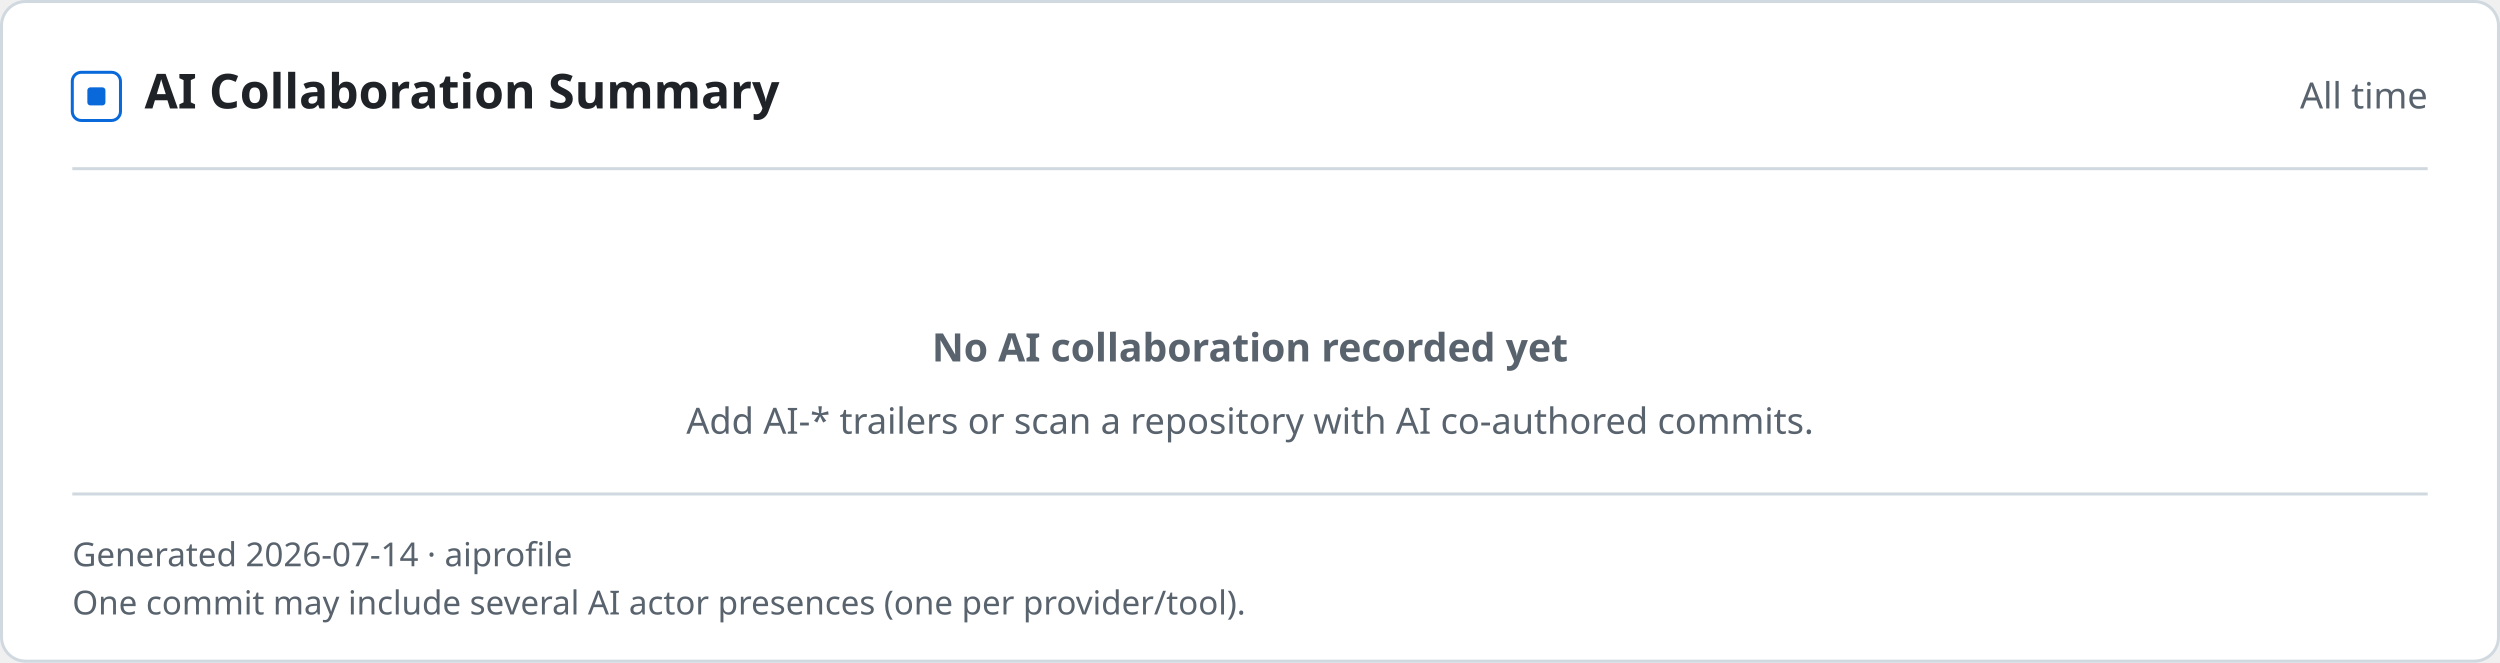
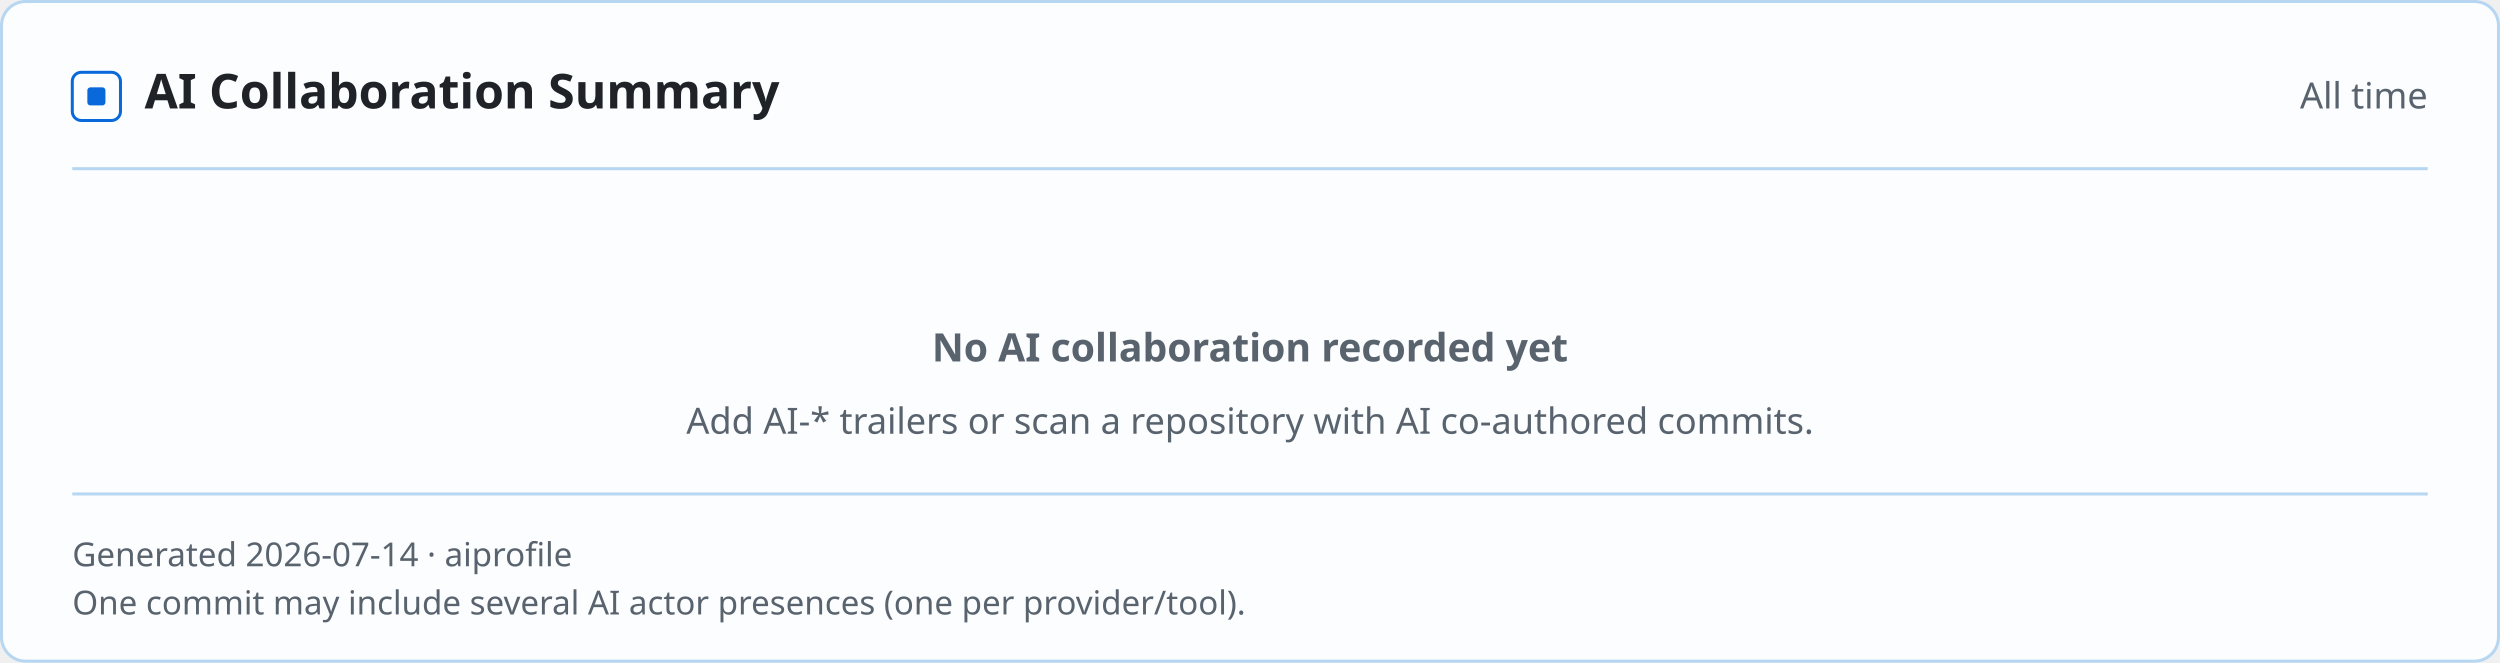
<svg xmlns="http://www.w3.org/2000/svg" width="830" height="220" viewBox="0 0 830 220" role="img" aria-labelledby="aiprofileSummaryTitle aiprofileSummaryDesc">
-   <rect x="0.5" y="0.5" width="829" height="219" rx="8" fill="#ffffff" stroke="#d1d9e0" stroke-width="1" />
-   <rect x="24" y="24" width="16" height="16" rx="3" fill="#ffffff" stroke="#0969da" stroke-width="1" />
+   <rect x="0.5" y="0.5" width="829" height="219" rx="8" fill="#fbfdff" stroke="#b6d6f2" stroke-width="1" />
+   <rect x="24" y="24" width="16" height="16" rx="3" fill="#fbfdff" stroke="#0969da" stroke-width="1" />
  <rect x="29" y="29" width="6" height="6" rx="1" fill="#0969da" />
-   <text x="48" y="36" font-family="'Trebuchet MS', Corbel, 'Avenir Next', Avenir, Ubuntu, sans-serif" font-size="16" font-weight="600" fill="#1f2328" text-anchor="start">AI Collaboration Summary</text>
-   <text x="806" y="36" font-family="'Trebuchet MS', Corbel, 'Avenir Next', Avenir, Ubuntu, sans-serif" font-size="12" font-weight="400" fill="#59636e" text-anchor="end">All time</text>
-   <line x1="24" y1="56" x2="806" y2="56" stroke="#d1d9e0" />
-   <text x="415" y="120" font-family="'Trebuchet MS', Corbel, 'Avenir Next', Avenir, Ubuntu, sans-serif" font-size="13" font-weight="600" fill="#59636e" text-anchor="middle">No AI collaboration recorded yet</text>
-   <text x="415" y="144" font-family="'Trebuchet MS', Corbel, 'Avenir Next', Avenir, Ubuntu, sans-serif" font-size="12" font-weight="400" fill="#59636e" text-anchor="middle">Add AI-* trailers or scan a repository with AI co-authored commits.</text>
-   <line x1="24" y1="164" x2="806" y2="164" stroke="#d1d9e0" />
-   <text x="24" y="188" font-family="'Trebuchet MS', Corbel, 'Avenir Next', Avenir, Ubuntu, sans-serif" font-size="11" font-weight="400" fill="#59636e" text-anchor="start">Generated 2026-07-14 · aiprofile</text>
-   <text x="24" y="204" font-family="'Trebuchet MS', Corbel, 'Avenir Next', Avenir, Ubuntu, sans-serif" font-size="11" font-weight="400" fill="#59636e" text-anchor="start">One commit may include several AI actor presences (one per provider/tool).</text>
+   <text x="48" y="36" font-family="Candara, Corbel, 'Avenir Next', Avenir, Ubuntu, sans-serif" font-size="16" font-weight="600" fill="#1f2328" text-anchor="start">AI Collaboration Summary</text>
+   <text x="806" y="36" font-family="Candara, Corbel, 'Avenir Next', Avenir, Ubuntu, sans-serif" font-size="12" font-weight="400" fill="#59636e" text-anchor="end">All time</text>
+   <line x1="24" y1="56" x2="806" y2="56" stroke="#b6d6f2" />
+   <text x="415" y="120" font-family="Candara, Corbel, 'Avenir Next', Avenir, Ubuntu, sans-serif" font-size="13" font-weight="600" fill="#59636e" text-anchor="middle">No AI collaboration recorded yet</text>
+   <text x="415" y="144" font-family="Candara, Corbel, 'Avenir Next', Avenir, Ubuntu, sans-serif" font-size="12" font-weight="400" fill="#59636e" text-anchor="middle">Add AI-* trailers or scan a repository with AI co-authored commits.</text>
+   <line x1="24" y1="164" x2="806" y2="164" stroke="#b6d6f2" />
+   <text x="24" y="188" font-family="Candara, Corbel, 'Avenir Next', Avenir, Ubuntu, sans-serif" font-size="11" font-weight="400" fill="#59636e" text-anchor="start">Generated 2026-07-14 · aiprofile</text>
+   <text x="24" y="204" font-family="Candara, Corbel, 'Avenir Next', Avenir, Ubuntu, sans-serif" font-size="11" font-weight="400" fill="#59636e" text-anchor="start">One commit may include several AI actor presences (one per provider/tool).</text>
</svg>
